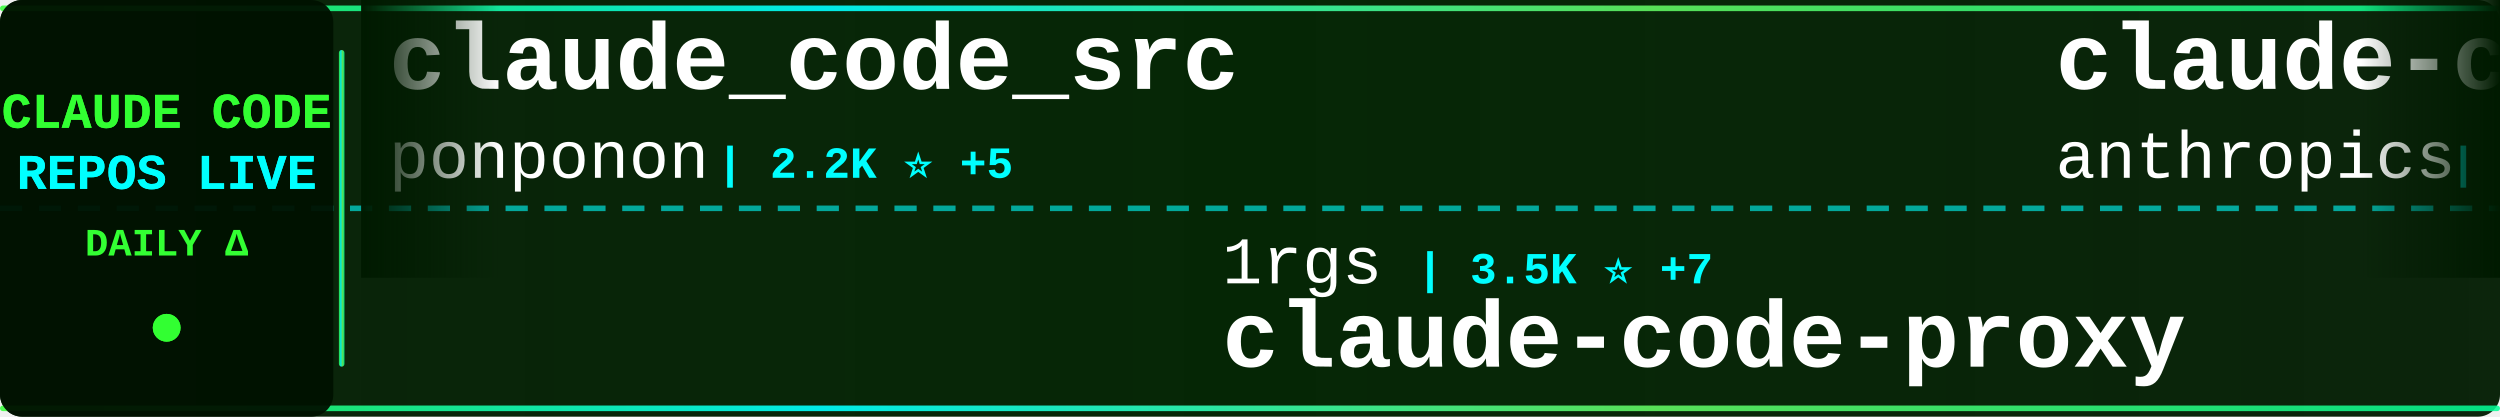
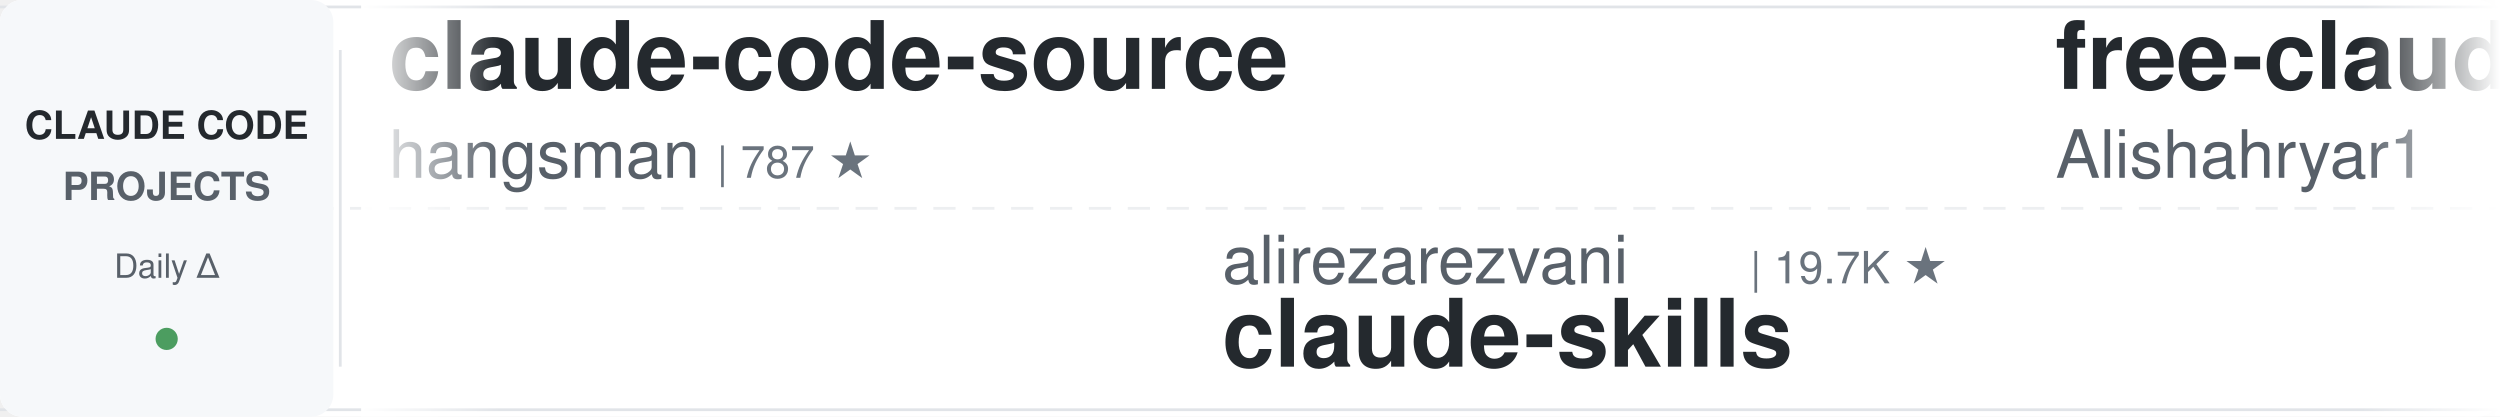
<svg xmlns="http://www.w3.org/2000/svg" width="900" height="150">
  <defs>
-     <linearGradient id="tickerBg" x1="0%" y1="0%" x2="100%" y2="0%">
-       <stop offset="0%" style="stop-color:#001a00;stop-opacity:0.95" />
-       <stop offset="50%" style="stop-color:#002200;stop-opacity:0.98" />
-       <stop offset="100%" style="stop-color:#001a00;stop-opacity:0.95" />
-     </linearGradient>
-     <linearGradient id="borderGrad" x1="0%" y1="0%" x2="100%" y2="0%">
-       <stop offset="0%" style="stop-color:#33ff33;stop-opacity:0.85">
-         <animate attributeName="stop-opacity" values="0.85;1;0.85" dur="2s" repeatCount="indefinite" />
-       </stop>
-       <stop offset="33%" style="stop-color:#00ffff;stop-opacity:0.9">
-         <animate attributeName="stop-opacity" values="0.9;1;0.9" dur="2.2s" repeatCount="indefinite" />
-       </stop>
-       <stop offset="66%" style="stop-color:#66ff66;stop-opacity:0.85">
-         <animate attributeName="stop-opacity" values="0.85;1;0.85" dur="1.8s" repeatCount="indefinite" />
-       </stop>
-       <stop offset="100%" style="stop-color:#00ff99;stop-opacity:0.85">
-         <animate attributeName="stop-opacity" values="0.85;1;0.85" dur="2s" repeatCount="indefinite" />
-       </stop>
-     </linearGradient>
-     <filter id="textGlow">
-       <feGaussianBlur stdDeviation="0.1" result="coloredBlur" />
-       <feMerge>
-         <feMergeNode in="coloredBlur" />
-         <feMergeNode in="SourceGraphic" />
-       </feMerge>
-     </filter>
-     <filter id="metricGlow">
-       <feGaussianBlur stdDeviation="0.2" result="coloredBlur" />
-       <feMerge>
-         <feMergeNode in="coloredBlur" />
-         <feMergeNode in="SourceGraphic" />
-       </feMerge>
-     </filter>
    <linearGradient id="leftFade" x1="0%" y1="0%" x2="100%" y2="0%">
-       <stop offset="0%" style="stop-color:#001a00;stop-opacity:1" />
-       <stop offset="100%" style="stop-color:#001a00;stop-opacity:0" />
+       <stop offset="0%" style="stop-color:#ffffff;stop-opacity:1" />
+       <stop offset="100%" style="stop-color:#ffffff;stop-opacity:0" />
    </linearGradient>
    <linearGradient id="rightFade" x1="0%" y1="0%" x2="100%" y2="0%">
-       <stop offset="0%" style="stop-color:#001a00;stop-opacity:0" />
-       <stop offset="100%" style="stop-color:#001a00;stop-opacity:1" />
+       <stop offset="0%" style="stop-color:#ffffff;stop-opacity:0" />
+       <stop offset="100%" style="stop-color:#ffffff;stop-opacity:1" />
    </linearGradient>
  </defs>
-   <rect width="900" height="150" fill="url(#tickerBg)" rx="8" />
-   <rect x="0" y="2" width="900" height="2" fill="url(#borderGrad)" rx="1" />
-   <rect x="0" y="146" width="900" height="2" fill="url(#borderGrad)" rx="1" />
-   <line x1="0" y1="75" x2="900" y2="75" stroke="#00ffff" stroke-width="2" stroke-dasharray="8 6" opacity="0.6" />
-   <rect x="0" y="0" width="120" height="150" fill="#001100" opacity="0.95" rx="8" />
-   <text x="60" y="46" font-family="'Courier New', monospace" font-size="18" font-weight="bold" fill="#33ff33" text-anchor="middle" filter="url(#textGlow)">
-     CLAUDE CODE
-   </text>
-   <text x="60" y="68" font-family="'Courier New', monospace" font-size="18" font-weight="bold" fill="#00ffff" text-anchor="middle" filter="url(#textGlow)">
-     REPOS LIVE
-   </text>
-   <text x="60" y="92" font-family="'Courier New', monospace" font-size="14" font-weight="bold" fill="#33ff33" text-anchor="middle">
-     DAILY Δ
-   </text>
-   <circle cx="60" cy="118" r="5" fill="#33ff33" filter="url(#metricGlow)">
-     <animate attributeName="r" values="4;6;4" dur="1.5s" repeatCount="indefinite" />
-     <animate attributeName="opacity" values="0.6;1;0.6" dur="1.5s" repeatCount="indefinite" />
-   </circle>
-   <rect x="122" y="18" width="2" height="114" fill="url(#borderGrad)" rx="1" />
+   <rect width="900" height="150" fill="#ffffff" rx="8" />
+   <rect x="0" y="2" width="900" height="1" fill="#e1e4e8" />
+   <rect x="0" y="147" width="900" height="1" fill="#e1e4e8" />
+   <line x1="0" y1="75" x2="900" y2="75" stroke="#e1e4e8" stroke-width="1" stroke-dasharray="8 6" opacity="0.6" />
+   <rect x="0" y="0" width="120" height="150" fill="#f6f8fa" rx="8" />
+   <text x="60" y="50" font-family="-apple-system, BlinkMacSystemFont, 'Segoe UI', Helvetica, Arial, sans-serif" font-size="14" font-weight="600" fill="#24292e" text-anchor="middle">CLAUDE CODE</text>
+   <text x="60" y="72" font-family="-apple-system, BlinkMacSystemFont, 'Segoe UI', Helvetica, Arial, sans-serif" font-size="14" font-weight="600" fill="#586069" text-anchor="middle">PROJECTS</text>
+   <text x="60" y="100" font-family="-apple-system, BlinkMacSystemFont, 'Segoe UI', Helvetica, Arial, sans-serif" font-size="12" font-weight="500" fill="#586069" text-anchor="middle">Daily Δ</text>
+   <circle cx="60" cy="122" r="4" fill="#22863a" opacity="0.8" />
+   <rect x="122" y="18" width="1" height="114" fill="#e1e4e8" />
  <clipPath id="tickerClip">
    <rect x="130" y="0" width="770" height="150" />
  </clipPath>
  <g clip-path="url(#tickerClip)">
    <g id="tickerItems">
      <animateTransform attributeName="transform" attributeType="XML" type="translate" from="0 0" to="-3000 0" dur="54s" repeatCount="indefinite" />
      <g transform="translate(0, 0)">
-         <text x="140" y="32" font-family="'Courier New', monospace" font-size="34" font-weight="bold" fill="#ffffff">claude_code_src</text>
-         <text x="140" y="64" font-family="'Courier New', monospace" font-size="24" font-weight="normal" fill="#ffffff" opacity="1.0">ponponon</text>
-         <text x="258" y="64" font-family="'Courier New', monospace" font-size="16" font-weight="bold" fill="#00ffff"> | 2.2K ⭐ +5</text>
+         <text x="140" y="32" font-family="-apple-system, BlinkMacSystemFont, 'Segoe UI', Helvetica, Arial, sans-serif" font-size="34" font-weight="600" fill="#24292e">claude-code-source</text>
+         <text x="140" y="64" font-family="-apple-system, BlinkMacSystemFont, 'Segoe UI', Helvetica, Arial, sans-serif" font-size="24" font-weight="400" fill="#586069">hangsman</text>
+         <text x="258" y="64" font-family="-apple-system, BlinkMacSystemFont, 'Segoe UI', Helvetica, Arial, sans-serif" font-size="16" font-weight="500" fill="#6a737d">| 787 ★</text>
      </g>
      <g transform="translate(300, 0)">
-         <text x="140" y="102" font-family="'Courier New', monospace" font-size="24" font-weight="normal" fill="#ffffff" opacity="1.0">1rgs</text>
-         <text x="210" y="102" font-family="'Courier New', monospace" font-size="16" font-weight="bold" fill="#00ffff"> | 3.5K ⭐ +7</text>
-         <text x="140" y="132" font-family="'Courier New', monospace" font-size="34" font-weight="bold" fill="#ffffff">claude-code-proxy</text>
+         <text x="140" y="102" font-family="-apple-system, BlinkMacSystemFont, 'Segoe UI', Helvetica, Arial, sans-serif" font-size="24" font-weight="400" fill="#586069">alirezarezvani</text>
+         <text x="330" y="102" font-family="-apple-system, BlinkMacSystemFont, 'Segoe UI', Helvetica, Arial, sans-serif" font-size="16" font-weight="500" fill="#6a737d">| 19.7K ★</text>
+         <text x="140" y="132" font-family="-apple-system, BlinkMacSystemFont, 'Segoe UI', Helvetica, Arial, sans-serif" font-size="34" font-weight="600" fill="#24292e">claude-skills</text>
      </g>
      <g transform="translate(600, 0)">
-         <text x="140" y="32" font-family="'Courier New', monospace" font-size="34" font-weight="bold" fill="#ffffff">claude-code-security-rev...</text>
-         <text x="140" y="64" font-family="'Courier New', monospace" font-size="24" font-weight="normal" fill="#ffffff" opacity="1.0">anthropics</text>
-         <text x="282" y="64" font-family="'Courier New', monospace" font-size="16" font-weight="bold" fill="#00ffff"> | 4.4K ⭐ +15</text>
+         <text x="140" y="32" font-family="-apple-system, BlinkMacSystemFont, 'Segoe UI', Helvetica, Arial, sans-serif" font-size="34" font-weight="600" fill="#24292e">free-claude-code</text>
+         <text x="140" y="64" font-family="-apple-system, BlinkMacSystemFont, 'Segoe UI', Helvetica, Arial, sans-serif" font-size="24" font-weight="400" fill="#586069">Alishahryar1</text>
+         <text x="306" y="64" font-family="-apple-system, BlinkMacSystemFont, 'Segoe UI', Helvetica, Arial, sans-serif" font-size="16" font-weight="500" fill="#6a737d">| 38.2K ★</text>
      </g>
      <g transform="translate(900, 0)">
-         <text x="140" y="102" font-family="'Courier New', monospace" font-size="24" font-weight="normal" fill="#ffffff" opacity="1.0">rohitg00</text>
-         <text x="258" y="102" font-family="'Courier New', monospace" font-size="16" font-weight="bold" fill="#00ffff"> | 1.4K ⭐ +16</text>
-         <text x="140" y="132" font-family="'Courier New', monospace" font-size="34" font-weight="bold" fill="#ffffff">awesome-claude-code-tool...</text>
+         <text x="140" y="102" font-family="-apple-system, BlinkMacSystemFont, 'Segoe UI', Helvetica, Arial, sans-serif" font-size="24" font-weight="400" fill="#586069">anthropics</text>
+         <text x="282" y="102" font-family="-apple-system, BlinkMacSystemFont, 'Segoe UI', Helvetica, Arial, sans-serif" font-size="16" font-weight="500" fill="#6a737d">| 5.4K ★</text>
+         <text x="140" y="132" font-family="-apple-system, BlinkMacSystemFont, 'Segoe UI', Helvetica, Arial, sans-serif" font-size="34" font-weight="600" fill="#24292e">claude-code-security-rev...</text>
      </g>
      <g transform="translate(1200, 0)">
-         <text x="140" y="32" font-family="'Courier New', monospace" font-size="34" font-weight="bold" fill="#ffffff">claude-code-rust</text>
-         <text x="140" y="64" font-family="'Courier New', monospace" font-size="24" font-weight="normal" fill="#ffffff" opacity="1.0">lorryjovens-hub</text>
-         <text x="342" y="64" font-family="'Courier New', monospace" font-size="16" font-weight="bold" fill="#00ffff"> | 1.5K ⭐ +6</text>
+         <text x="140" y="32" font-family="-apple-system, BlinkMacSystemFont, 'Segoe UI', Helvetica, Arial, sans-serif" font-size="34" font-weight="600" fill="#24292e">Claude-Code-Source-Study</text>
+         <text x="140" y="64" font-family="-apple-system, BlinkMacSystemFont, 'Segoe UI', Helvetica, Arial, sans-serif" font-size="24" font-weight="400" fill="#586069">luyao618</text>
+         <text x="258" y="64" font-family="-apple-system, BlinkMacSystemFont, 'Segoe UI', Helvetica, Arial, sans-serif" font-size="16" font-weight="500" fill="#6a737d">| 1.6K ★</text>
      </g>
      <g transform="translate(1500, 0)">
-         <text x="140" y="102" font-family="'Courier New', monospace" font-size="24" font-weight="normal" fill="#ffffff" opacity="1.0">AprilNEA</text>
-         <text x="258" y="102" font-family="'Courier New', monospace" font-size="16" font-weight="bold" fill="#00ffff"> | 373 ⭐</text>
-         <text x="140" y="132" font-family="'Courier New', monospace" font-size="34" font-weight="bold" fill="#ffffff">claude-code-source</text>
+         <text x="140" y="102" font-family="-apple-system, BlinkMacSystemFont, 'Segoe UI', Helvetica, Arial, sans-serif" font-size="24" font-weight="400" fill="#586069">ykdojo</text>
+         <text x="234" y="102" font-family="-apple-system, BlinkMacSystemFont, 'Segoe UI', Helvetica, Arial, sans-serif" font-size="16" font-weight="500" fill="#6a737d">| 9.0K ★</text>
+         <text x="140" y="132" font-family="-apple-system, BlinkMacSystemFont, 'Segoe UI', Helvetica, Arial, sans-serif" font-size="34" font-weight="600" fill="#24292e">claude-code-tips</text>
      </g>
      <g transform="translate(1800, 0)">
-         <text x="140" y="32" font-family="'Courier New', monospace" font-size="34" font-weight="bold" fill="#ffffff">how-claude-code-works</text>
-         <text x="140" y="64" font-family="'Courier New', monospace" font-size="24" font-weight="normal" fill="#ffffff" opacity="1.0">Windy3f3f3f3f</text>
-         <text x="318" y="64" font-family="'Courier New', monospace" font-size="16" font-weight="bold" fill="#00ffff"> | 2.0K ⭐ +16</text>
+         <text x="140" y="32" font-family="-apple-system, BlinkMacSystemFont, 'Segoe UI', Helvetica, Arial, sans-serif" font-size="34" font-weight="600" fill="#24292e">claude-code-harness</text>
+         <text x="140" y="64" font-family="-apple-system, BlinkMacSystemFont, 'Segoe UI', Helvetica, Arial, sans-serif" font-size="24" font-weight="400" fill="#586069">Chachamaru127</text>
+         <text x="318" y="64" font-family="-apple-system, BlinkMacSystemFont, 'Segoe UI', Helvetica, Arial, sans-serif" font-size="16" font-weight="500" fill="#6a737d">| 2.9K ★</text>
      </g>
      <g transform="translate(2100, 0)">
-         <text x="140" y="102" font-family="'Courier New', monospace" font-size="24" font-weight="normal" fill="#ffffff" opacity="1.0">pengchengneo</text>
-         <text x="306" y="102" font-family="'Courier New', monospace" font-size="16" font-weight="bold" fill="#00ffff"> | 1.3K ⭐ +10</text>
-         <text x="140" y="132" font-family="'Courier New', monospace" font-size="34" font-weight="bold" fill="#ffffff">Claude-Code</text>
+         <text x="140" y="102" font-family="-apple-system, BlinkMacSystemFont, 'Segoe UI', Helvetica, Arial, sans-serif" font-size="24" font-weight="400" fill="#586069">AICoderTudou</text>
+         <text x="306" y="102" font-family="-apple-system, BlinkMacSystemFont, 'Segoe UI', Helvetica, Arial, sans-serif" font-size="16" font-weight="500" fill="#6a737d">| 498 ★</text>
+         <text x="140" y="132" font-family="-apple-system, BlinkMacSystemFont, 'Segoe UI', Helvetica, Arial, sans-serif" font-size="34" font-weight="600" fill="#24292e">claude-code-tudou</text>
      </g>
      <g transform="translate(2400, 0)">
-         <text x="140" y="32" font-family="'Courier New', monospace" font-size="34" font-weight="bold" fill="#ffffff">Auto-claude-code-researc...</text>
-         <text x="140" y="64" font-family="'Courier New', monospace" font-size="24" font-weight="normal" fill="#ffffff" opacity="1.0">wanshuiyin</text>
-         <text x="282" y="64" font-family="'Courier New', monospace" font-size="16" font-weight="bold" fill="#00ffff"> | 7.6K ⭐ +75</text>
+         <text x="140" y="32" font-family="-apple-system, BlinkMacSystemFont, 'Segoe UI', Helvetica, Arial, sans-serif" font-size="34" font-weight="600" fill="#24292e">edmunds-claude-code</text>
+         <text x="140" y="64" font-family="-apple-system, BlinkMacSystemFont, 'Segoe UI', Helvetica, Arial, sans-serif" font-size="24" font-weight="400" fill="#586069">edmund-io</text>
+         <text x="270" y="64" font-family="-apple-system, BlinkMacSystemFont, 'Segoe UI', Helvetica, Arial, sans-serif" font-size="16" font-weight="500" fill="#6a737d">| 1.5K ★</text>
      </g>
      <g transform="translate(2700, 0)">
-         <text x="140" y="102" font-family="'Courier New', monospace" font-size="24" font-weight="normal" fill="#ffffff" opacity="1.0">Hyper66666</text>
-         <text x="282" y="102" font-family="'Courier New', monospace" font-size="16" font-weight="bold" fill="#00ffff"> | 213 ⭐</text>
-         <text x="140" y="132" font-family="'Courier New', monospace" font-size="34" font-weight="bold" fill="#ffffff">claude-code-sourcemap</text>
+         <text x="140" y="102" font-family="-apple-system, BlinkMacSystemFont, 'Segoe UI', Helvetica, Arial, sans-serif" font-size="24" font-weight="400" fill="#586069">carlvellotti</text>
+         <text x="306" y="102" font-family="-apple-system, BlinkMacSystemFont, 'Segoe UI', Helvetica, Arial, sans-serif" font-size="16" font-weight="500" fill="#6a737d">| 2.1K ★</text>
+         <text x="140" y="132" font-family="-apple-system, BlinkMacSystemFont, 'Segoe UI', Helvetica, Arial, sans-serif" font-size="34" font-weight="600" fill="#24292e">claude-code-pm-course</text>
      </g>
      <g transform="translate(3000, 0)">
-         <text x="140" y="32" font-family="'Courier New', monospace" font-size="34" font-weight="bold" fill="#ffffff">claude_code_src</text>
-         <text x="140" y="64" font-family="'Courier New', monospace" font-size="24" font-weight="normal" fill="#ffffff" opacity="1.0">ponponon</text>
-         <text x="258" y="64" font-family="'Courier New', monospace" font-size="16" font-weight="bold" fill="#00ffff"> | 2.2K ⭐ +5</text>
+         <text x="140" y="32" font-family="-apple-system, BlinkMacSystemFont, 'Segoe UI', Helvetica, Arial, sans-serif" font-size="34" font-weight="600" fill="#24292e">claude-code-source</text>
+         <text x="140" y="64" font-family="-apple-system, BlinkMacSystemFont, 'Segoe UI', Helvetica, Arial, sans-serif" font-size="24" font-weight="400" fill="#586069">hangsman</text>
+         <text x="258" y="64" font-family="-apple-system, BlinkMacSystemFont, 'Segoe UI', Helvetica, Arial, sans-serif" font-size="16" font-weight="500" fill="#6a737d">| 787 ★</text>
      </g>
      <g transform="translate(3300, 0)">
-         <text x="140" y="102" font-family="'Courier New', monospace" font-size="24" font-weight="normal" fill="#ffffff" opacity="1.0">1rgs</text>
-         <text x="210" y="102" font-family="'Courier New', monospace" font-size="16" font-weight="bold" fill="#00ffff"> | 3.5K ⭐ +7</text>
-         <text x="140" y="132" font-family="'Courier New', monospace" font-size="34" font-weight="bold" fill="#ffffff">claude-code-proxy</text>
+         <text x="140" y="102" font-family="-apple-system, BlinkMacSystemFont, 'Segoe UI', Helvetica, Arial, sans-serif" font-size="24" font-weight="400" fill="#586069">alirezarezvani</text>
+         <text x="330" y="102" font-family="-apple-system, BlinkMacSystemFont, 'Segoe UI', Helvetica, Arial, sans-serif" font-size="16" font-weight="500" fill="#6a737d">| 19.7K ★</text>
+         <text x="140" y="132" font-family="-apple-system, BlinkMacSystemFont, 'Segoe UI', Helvetica, Arial, sans-serif" font-size="34" font-weight="600" fill="#24292e">claude-skills</text>
      </g>
      <g transform="translate(3600, 0)">
-         <text x="140" y="32" font-family="'Courier New', monospace" font-size="34" font-weight="bold" fill="#ffffff">claude-code-security-rev...</text>
-         <text x="140" y="64" font-family="'Courier New', monospace" font-size="24" font-weight="normal" fill="#ffffff" opacity="1.0">anthropics</text>
-         <text x="282" y="64" font-family="'Courier New', monospace" font-size="16" font-weight="bold" fill="#00ffff"> | 4.4K ⭐ +15</text>
+         <text x="140" y="32" font-family="-apple-system, BlinkMacSystemFont, 'Segoe UI', Helvetica, Arial, sans-serif" font-size="34" font-weight="600" fill="#24292e">free-claude-code</text>
+         <text x="140" y="64" font-family="-apple-system, BlinkMacSystemFont, 'Segoe UI', Helvetica, Arial, sans-serif" font-size="24" font-weight="400" fill="#586069">Alishahryar1</text>
+         <text x="306" y="64" font-family="-apple-system, BlinkMacSystemFont, 'Segoe UI', Helvetica, Arial, sans-serif" font-size="16" font-weight="500" fill="#6a737d">| 38.2K ★</text>
      </g>
      <g transform="translate(3900, 0)">
-         <text x="140" y="102" font-family="'Courier New', monospace" font-size="24" font-weight="normal" fill="#ffffff" opacity="1.0">rohitg00</text>
-         <text x="258" y="102" font-family="'Courier New', monospace" font-size="16" font-weight="bold" fill="#00ffff"> | 1.4K ⭐ +16</text>
-         <text x="140" y="132" font-family="'Courier New', monospace" font-size="34" font-weight="bold" fill="#ffffff">awesome-claude-code-tool...</text>
+         <text x="140" y="102" font-family="-apple-system, BlinkMacSystemFont, 'Segoe UI', Helvetica, Arial, sans-serif" font-size="24" font-weight="400" fill="#586069">anthropics</text>
+         <text x="282" y="102" font-family="-apple-system, BlinkMacSystemFont, 'Segoe UI', Helvetica, Arial, sans-serif" font-size="16" font-weight="500" fill="#6a737d">| 5.4K ★</text>
+         <text x="140" y="132" font-family="-apple-system, BlinkMacSystemFont, 'Segoe UI', Helvetica, Arial, sans-serif" font-size="34" font-weight="600" fill="#24292e">claude-code-security-rev...</text>
      </g>
    </g>
  </g>
-   <rect x="130" y="0" width="50" height="100" fill="url(#leftFade)" />
-   <rect x="850" y="0" width="50" height="100" fill="url(#rightFade)" />
+   <rect x="130" y="0" width="50" height="150" fill="url(#leftFade)" />
+   <rect x="850" y="0" width="50" height="150" fill="url(#rightFade)" />
</svg>
